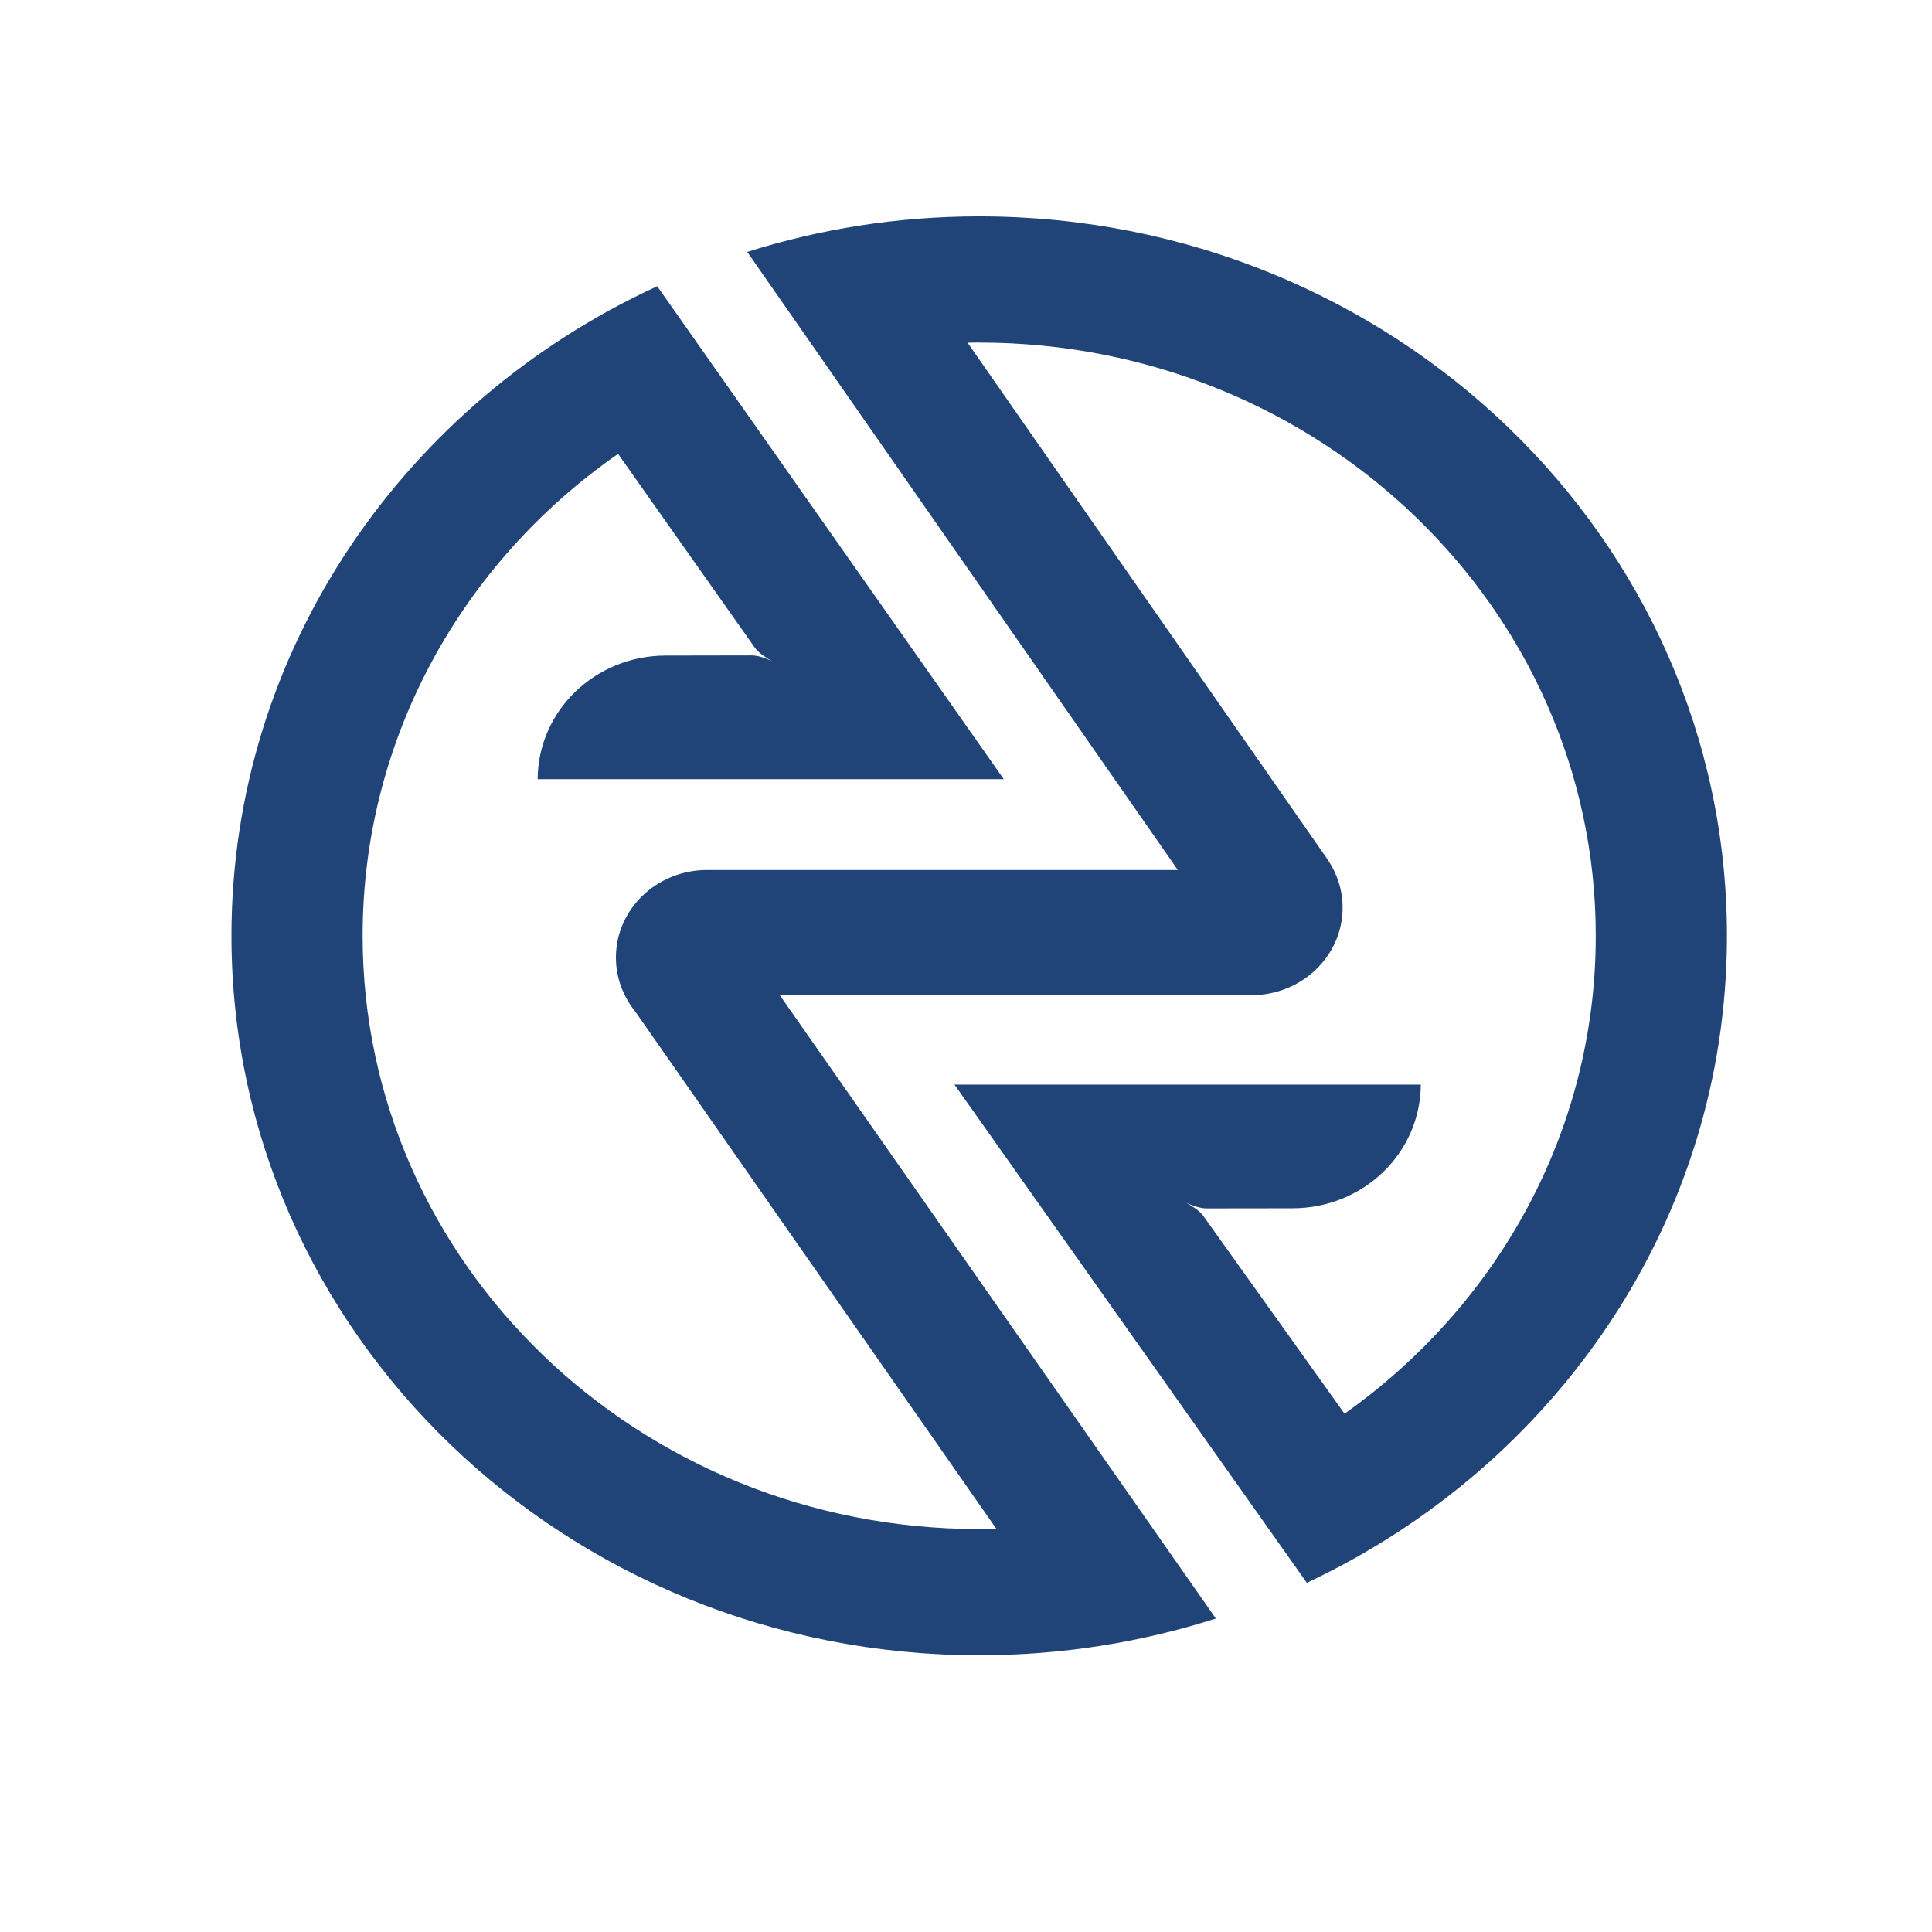
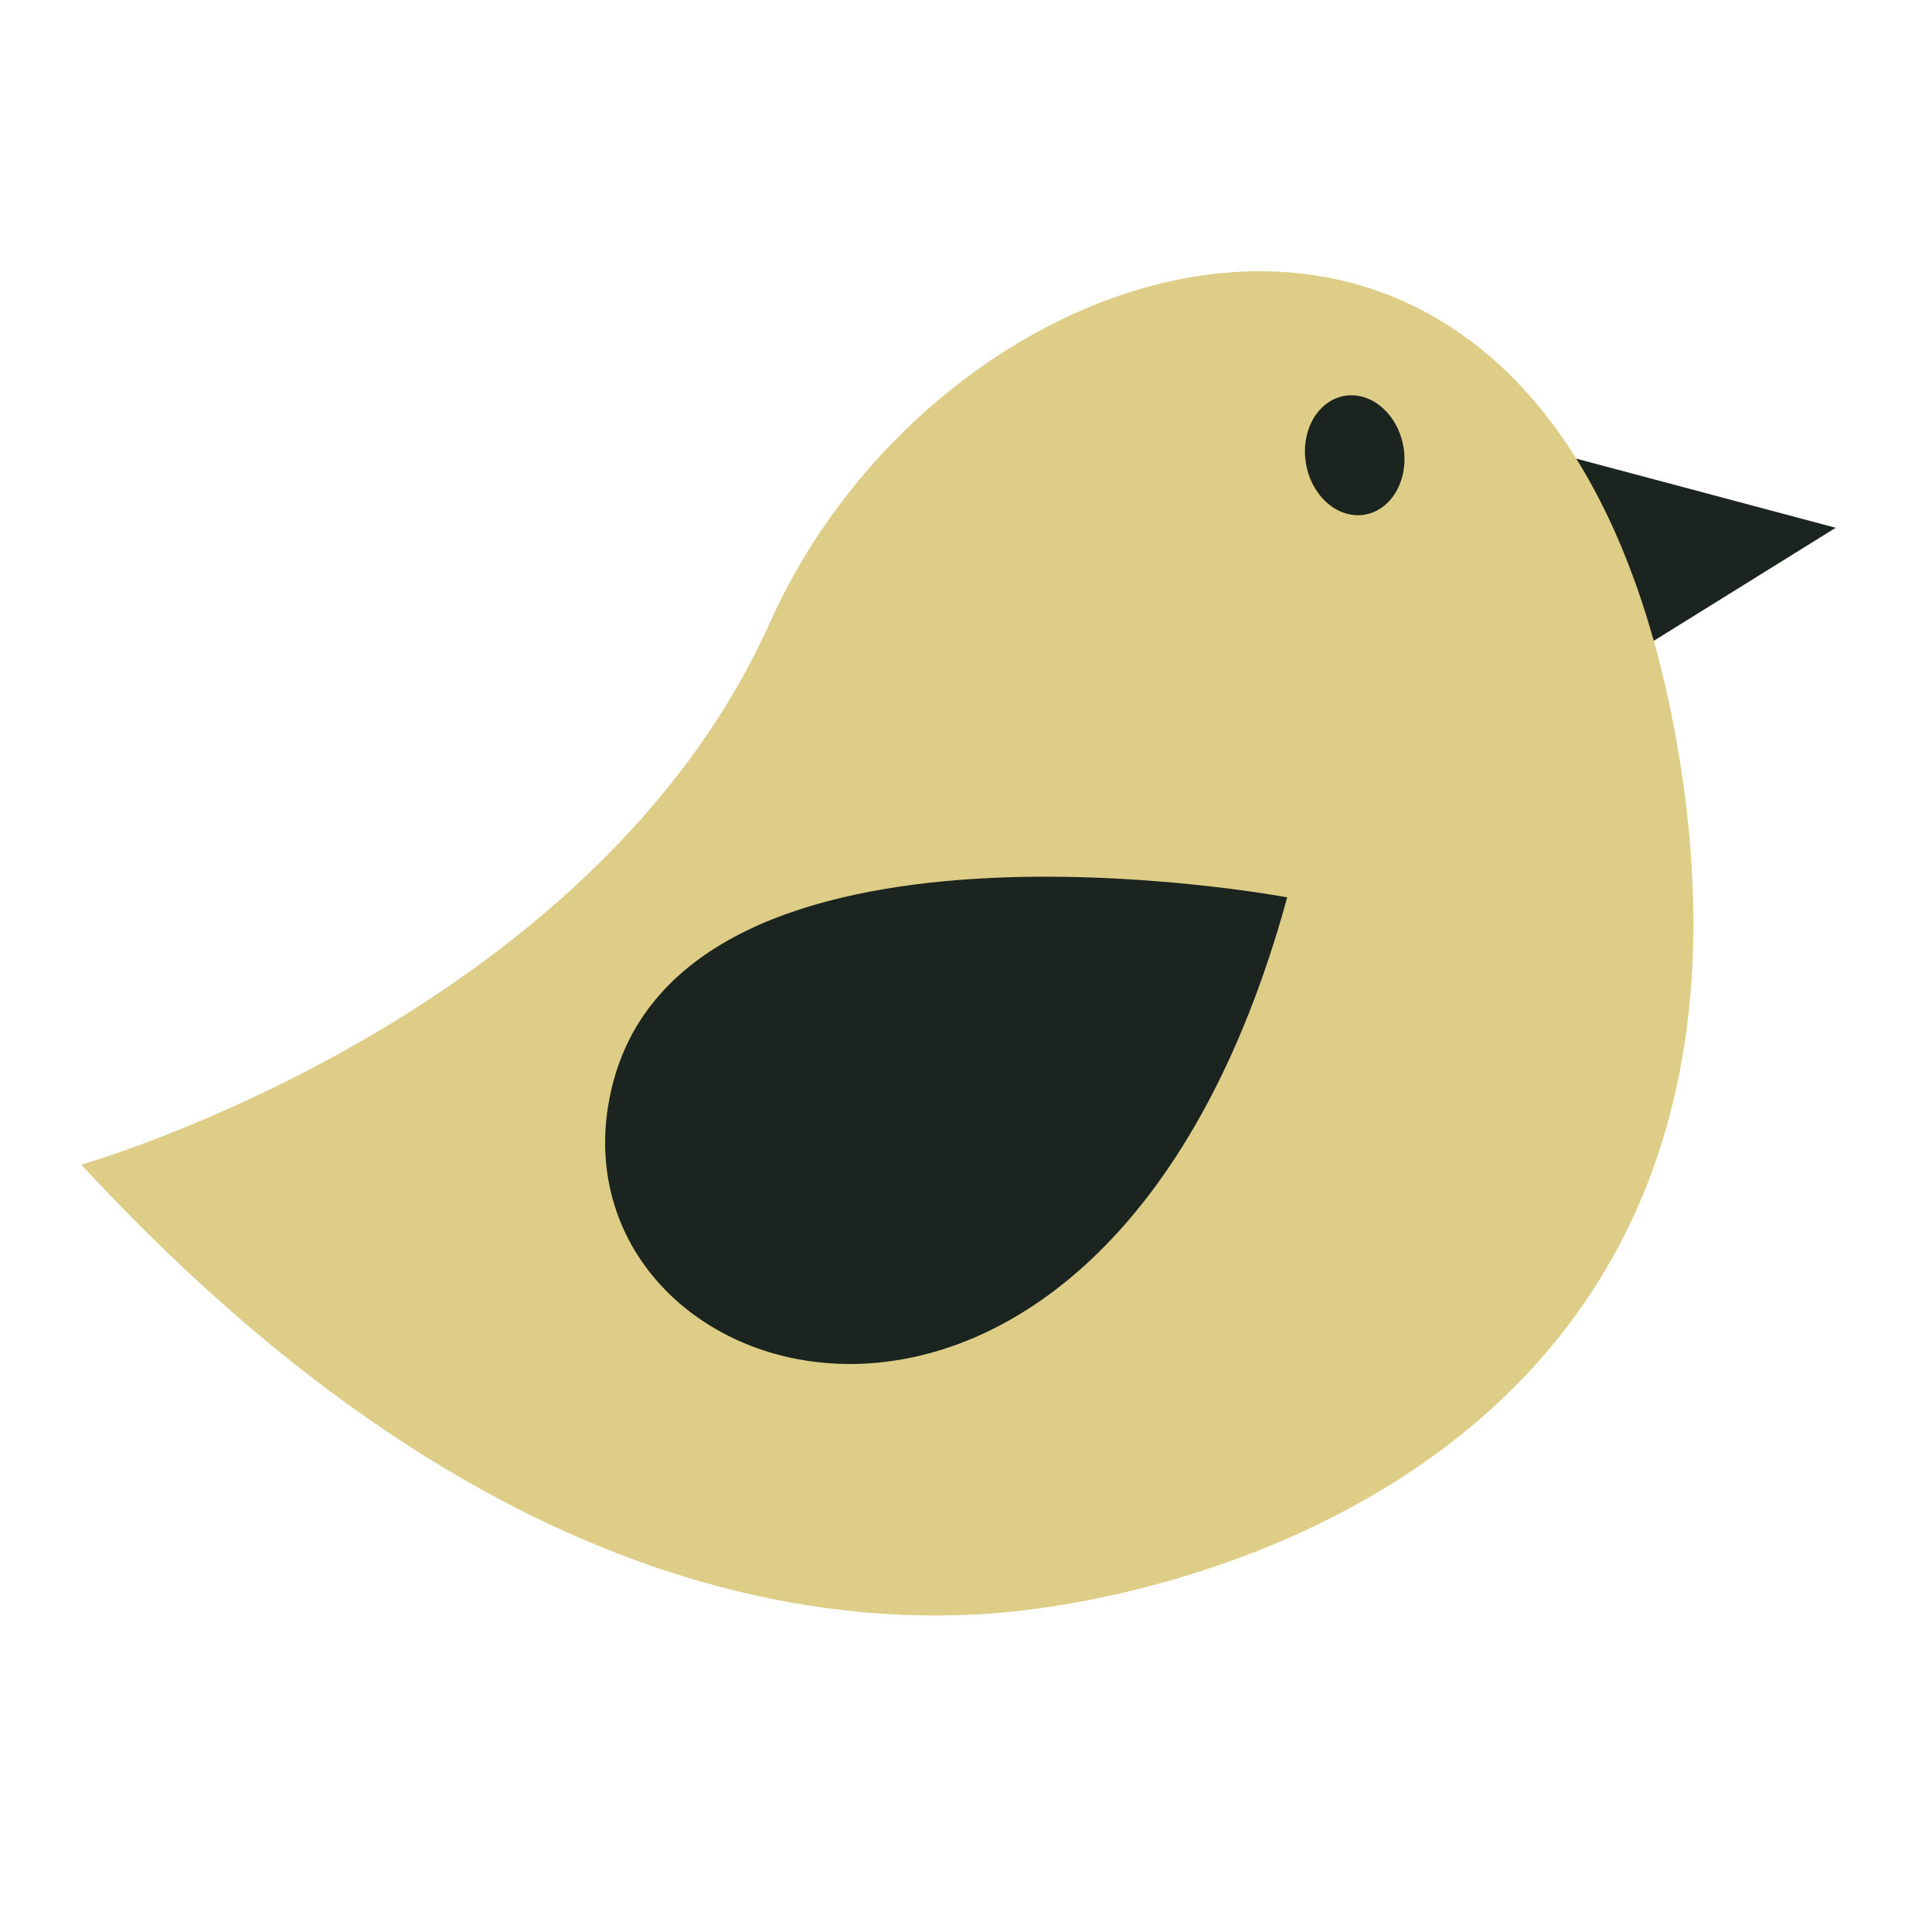
- <svg xmlns="http://www.w3.org/2000/svg" width="512" height="512" id="svg3000" version="1.1">
-   <defs id="defs3002" />
-   <g id="layer1" transform="translate(0,-540.3622)">
-     <g style="fill:#214478;fill-rule:evenodd;stroke-width:0;stroke-linecap:butt;stroke-linejoin:miter;stroke-miterlimit:2.613" id="g1883" transform="matrix(10.61943,0,0,10.21758,-111.3087,-6319.199)">
-       <path d="m 25.906,683.121 c -3.871,2.793 -6.375,7.363 -6.375,12.5 0,8.5 6.887,15.387 15.387,15.387 0.141,0 0.285,0 0.43,-0.004 l -9.004,-13.406 c -0.305,-0.391 -0.492,-0.879 -0.492,-1.414 0,-1.254 1.02,-2.27 2.273,-2.27 l 11.75,0 -10.746,-16.031 c 1.824,-0.598 3.762,-0.922 5.789,-0.922 10.305,0 18.66,8.355 18.66,18.66 0,7.375 -4.277,13.75 -10.484,16.781 l -8.793,-12.922 1.016,0 10.621,0 c -0.008,1.778 -1.438,3.208 -3.203,3.208 l -2.145,0.003 c -0.18,0 -0.387,-0.089 -0.512,-0.148 0.125,0.07 0.32,0.191 0.422,0.328 l 3.535,5.145 c 3.805,-2.801 6.269,-7.309 6.269,-12.395 0,-8.496 -6.891,-15.387 -15.387,-15.387 -0.098,0 -0.195,0 -0.289,0.004 l 8.945,13.344 c 0.02,0.031 0.039,0.063 0.059,0.09 0.223,0.351 0.355,0.769 0.355,1.219 0,1.254 -1.02,2.269 -2.273,2.269 -0.035,0 -0.074,0 -0.109,0 l -11.664,0 10.883,16.168 c -1.859,0.617 -3.844,0.953 -5.906,0.953 -10.305,0 -18.66,-8.351 -18.66,-18.66 0,-7.43 4.34,-13.844 10.625,-16.848 l 8.649,12.786 -1.012,0 -10.621,0 c 0.008,-1.778 1.438,-3.207 3.199,-3.207 l 2.148,-0.004 c 0.18,0.004 0.383,0.089 0.508,0.152 -0.121,-0.07 -0.316,-0.195 -0.418,-0.328 l -3.43,-5.051 z" style="fill:#214478" id="path1885" />
-     </g>
+ <svg xmlns="http://www.w3.org/2000/svg" width="512" height="512" id="svg2" version="1.1">
+   <defs id="defs15" />
+   <path style="fill:#decd87" id="svg_100" d="m 438.261,169.82 48.188,-29.948 -68.722,-18.321 C 360.332,29.71 243.205,77.605 204.056,164.953 156.826,270.237 21.551,308.643 21.551,308.643 c 96.278,104.274 183.111,123.105 241.027,118.949 57.946,-4.182 214.338,-45.664 181.783,-230.795 -1.693,-9.626 -3.749,-18.586 -6.101,-26.977 z" />
+   <g id="svg_101" style="fill:#1c241f" transform="matrix(0.3281408,0,0,0.298812,13.04983,23.04383)">
+     <path style="fill:#1c241f" id="svg_102" d="m 1233.242,329.67 c 24.996,43.932 46.237,97.508 62.577,161.535 l 146.852,-100.224 -209.428,-61.312 z" />
+     <path style="fill:#1c241f" id="svg_103" d="m 999.79,718.716 c 0,0 -489.892,-101.012 -546.057,171.57 -56.159,272.548 396.139,430.733 546.057,-171.57 z" />
+     <path style="fill:#1c241f" id="svg_104" d="m 1094.066,322.093 c 3.259,29.229 -11.789,54.98 -33.712,57.53 -22.003,2.464 -42.522,-19.274 -45.78,-48.456 -3.345,-29.229 11.717,-54.98 33.719,-57.53 22.009,-2.384 42.429,19.234 45.774,48.456 z" />
  </g>
</svg>
